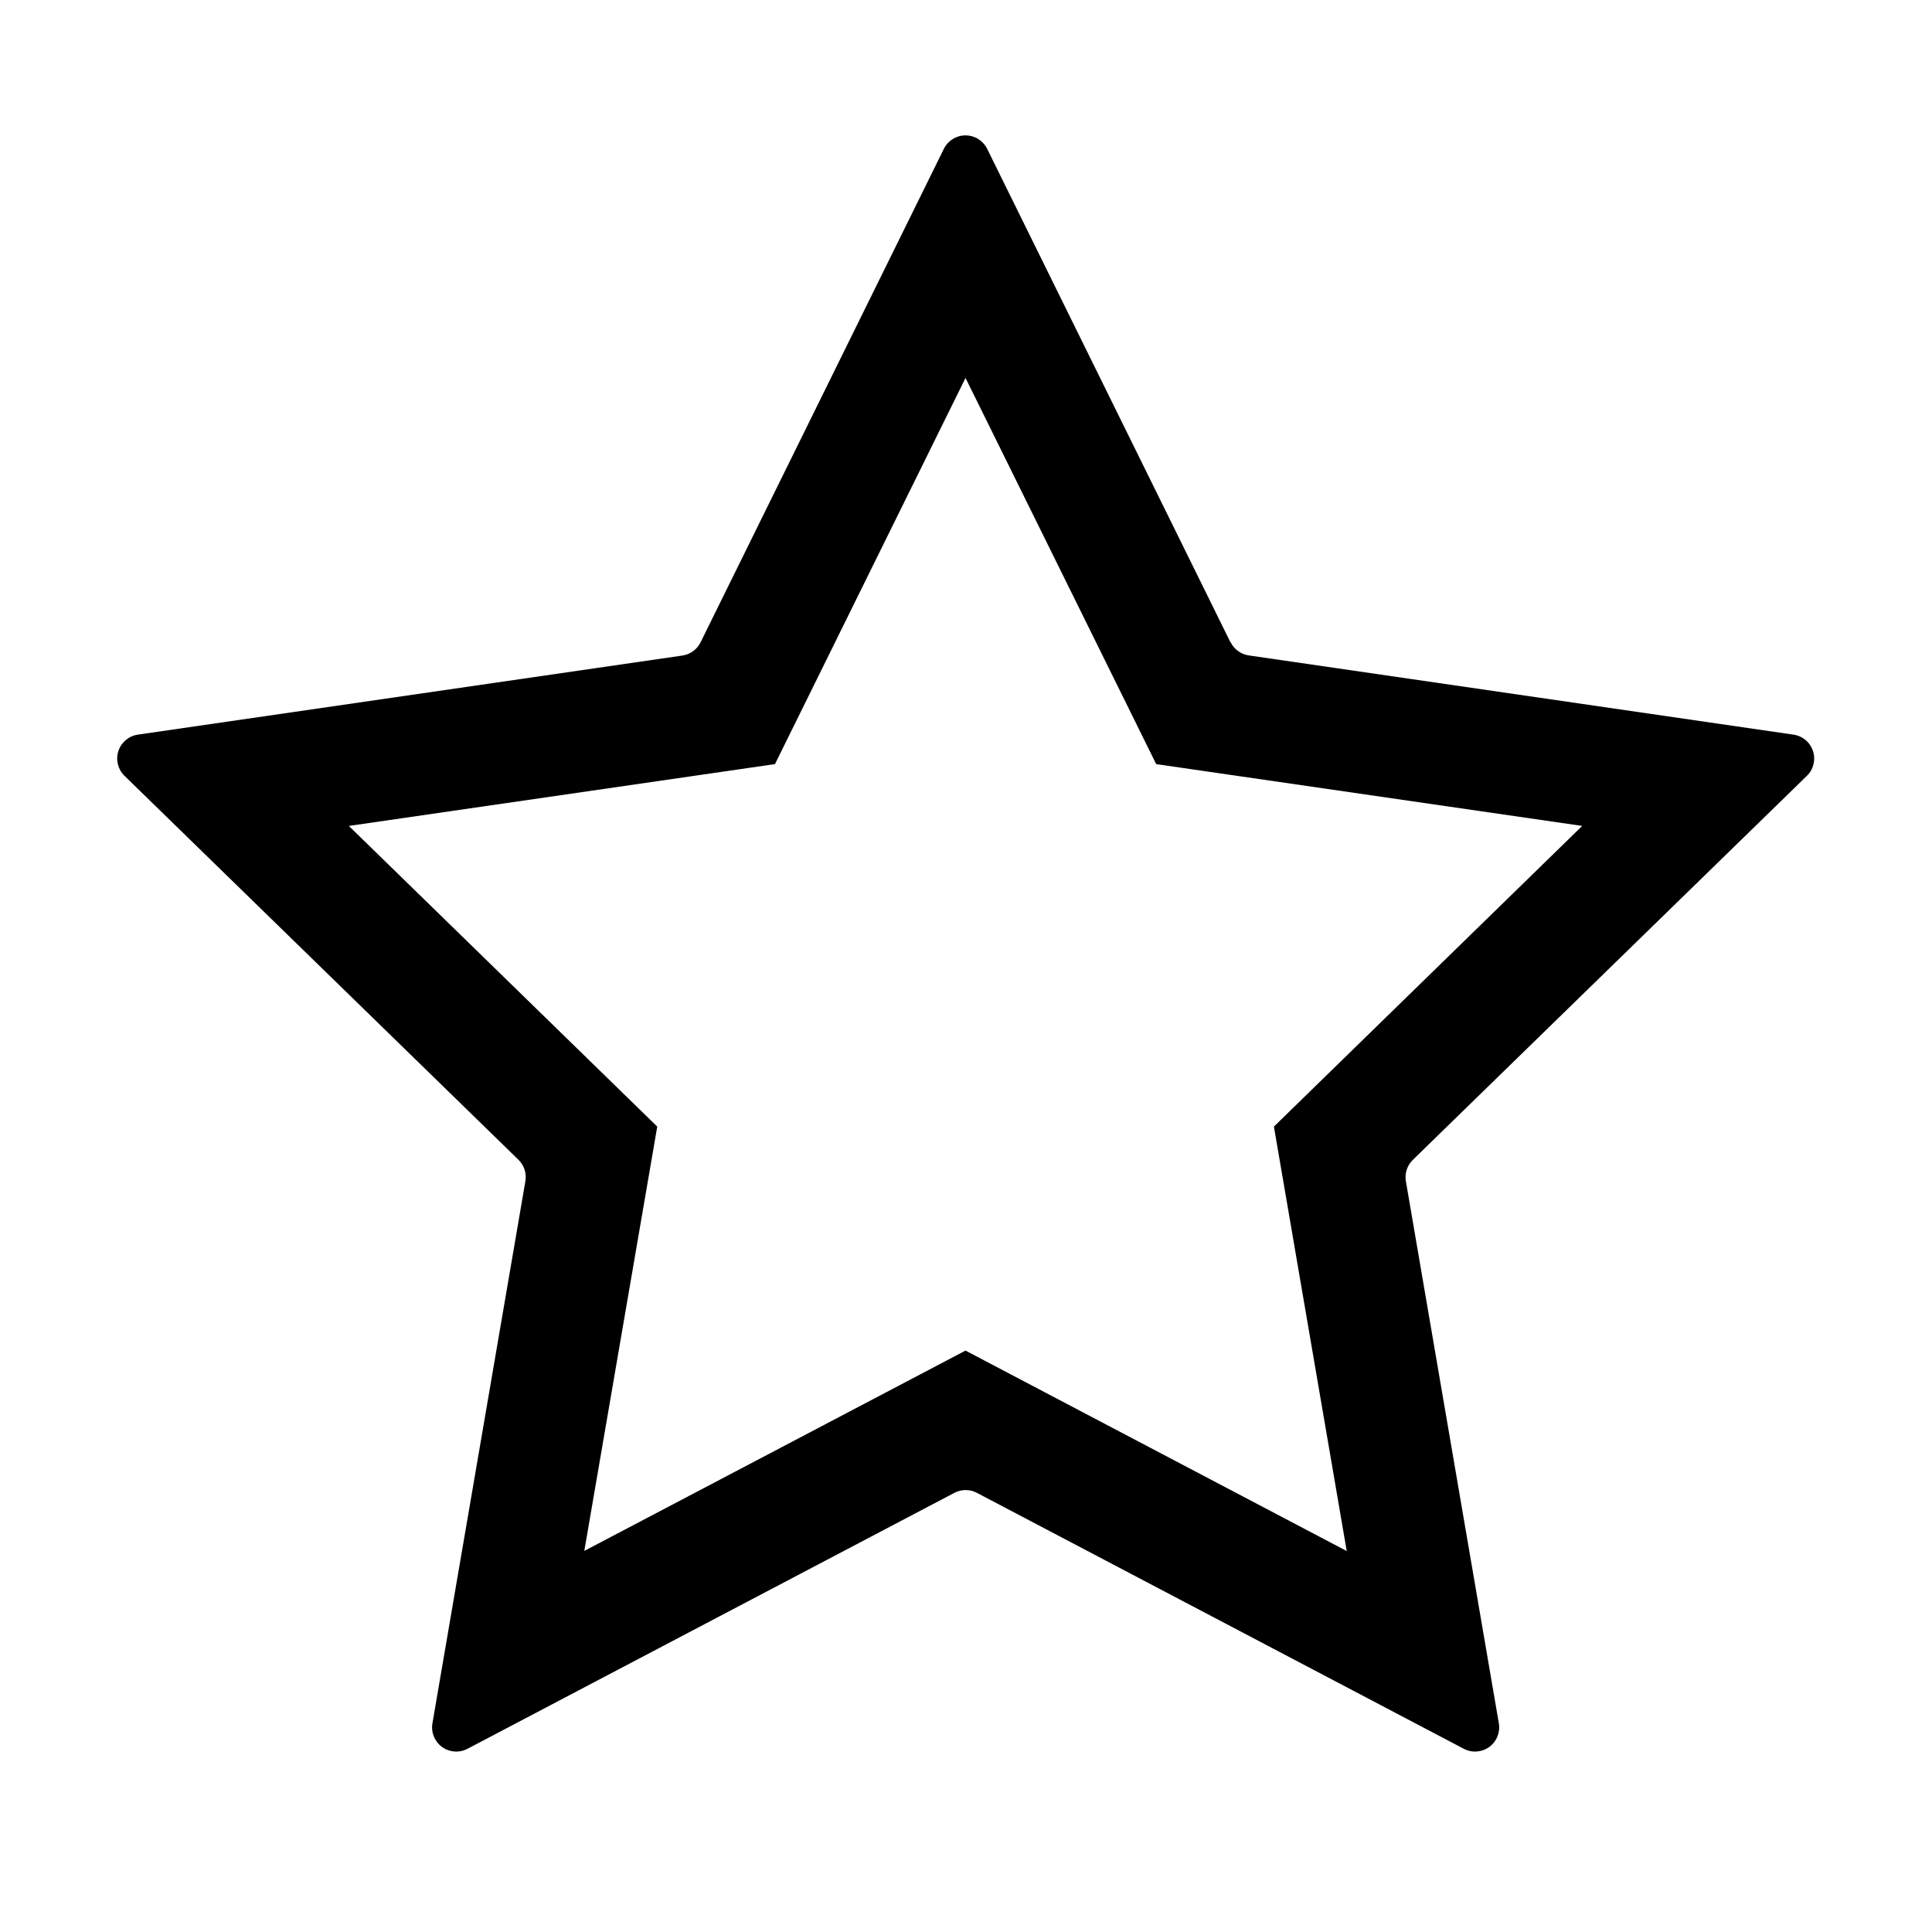
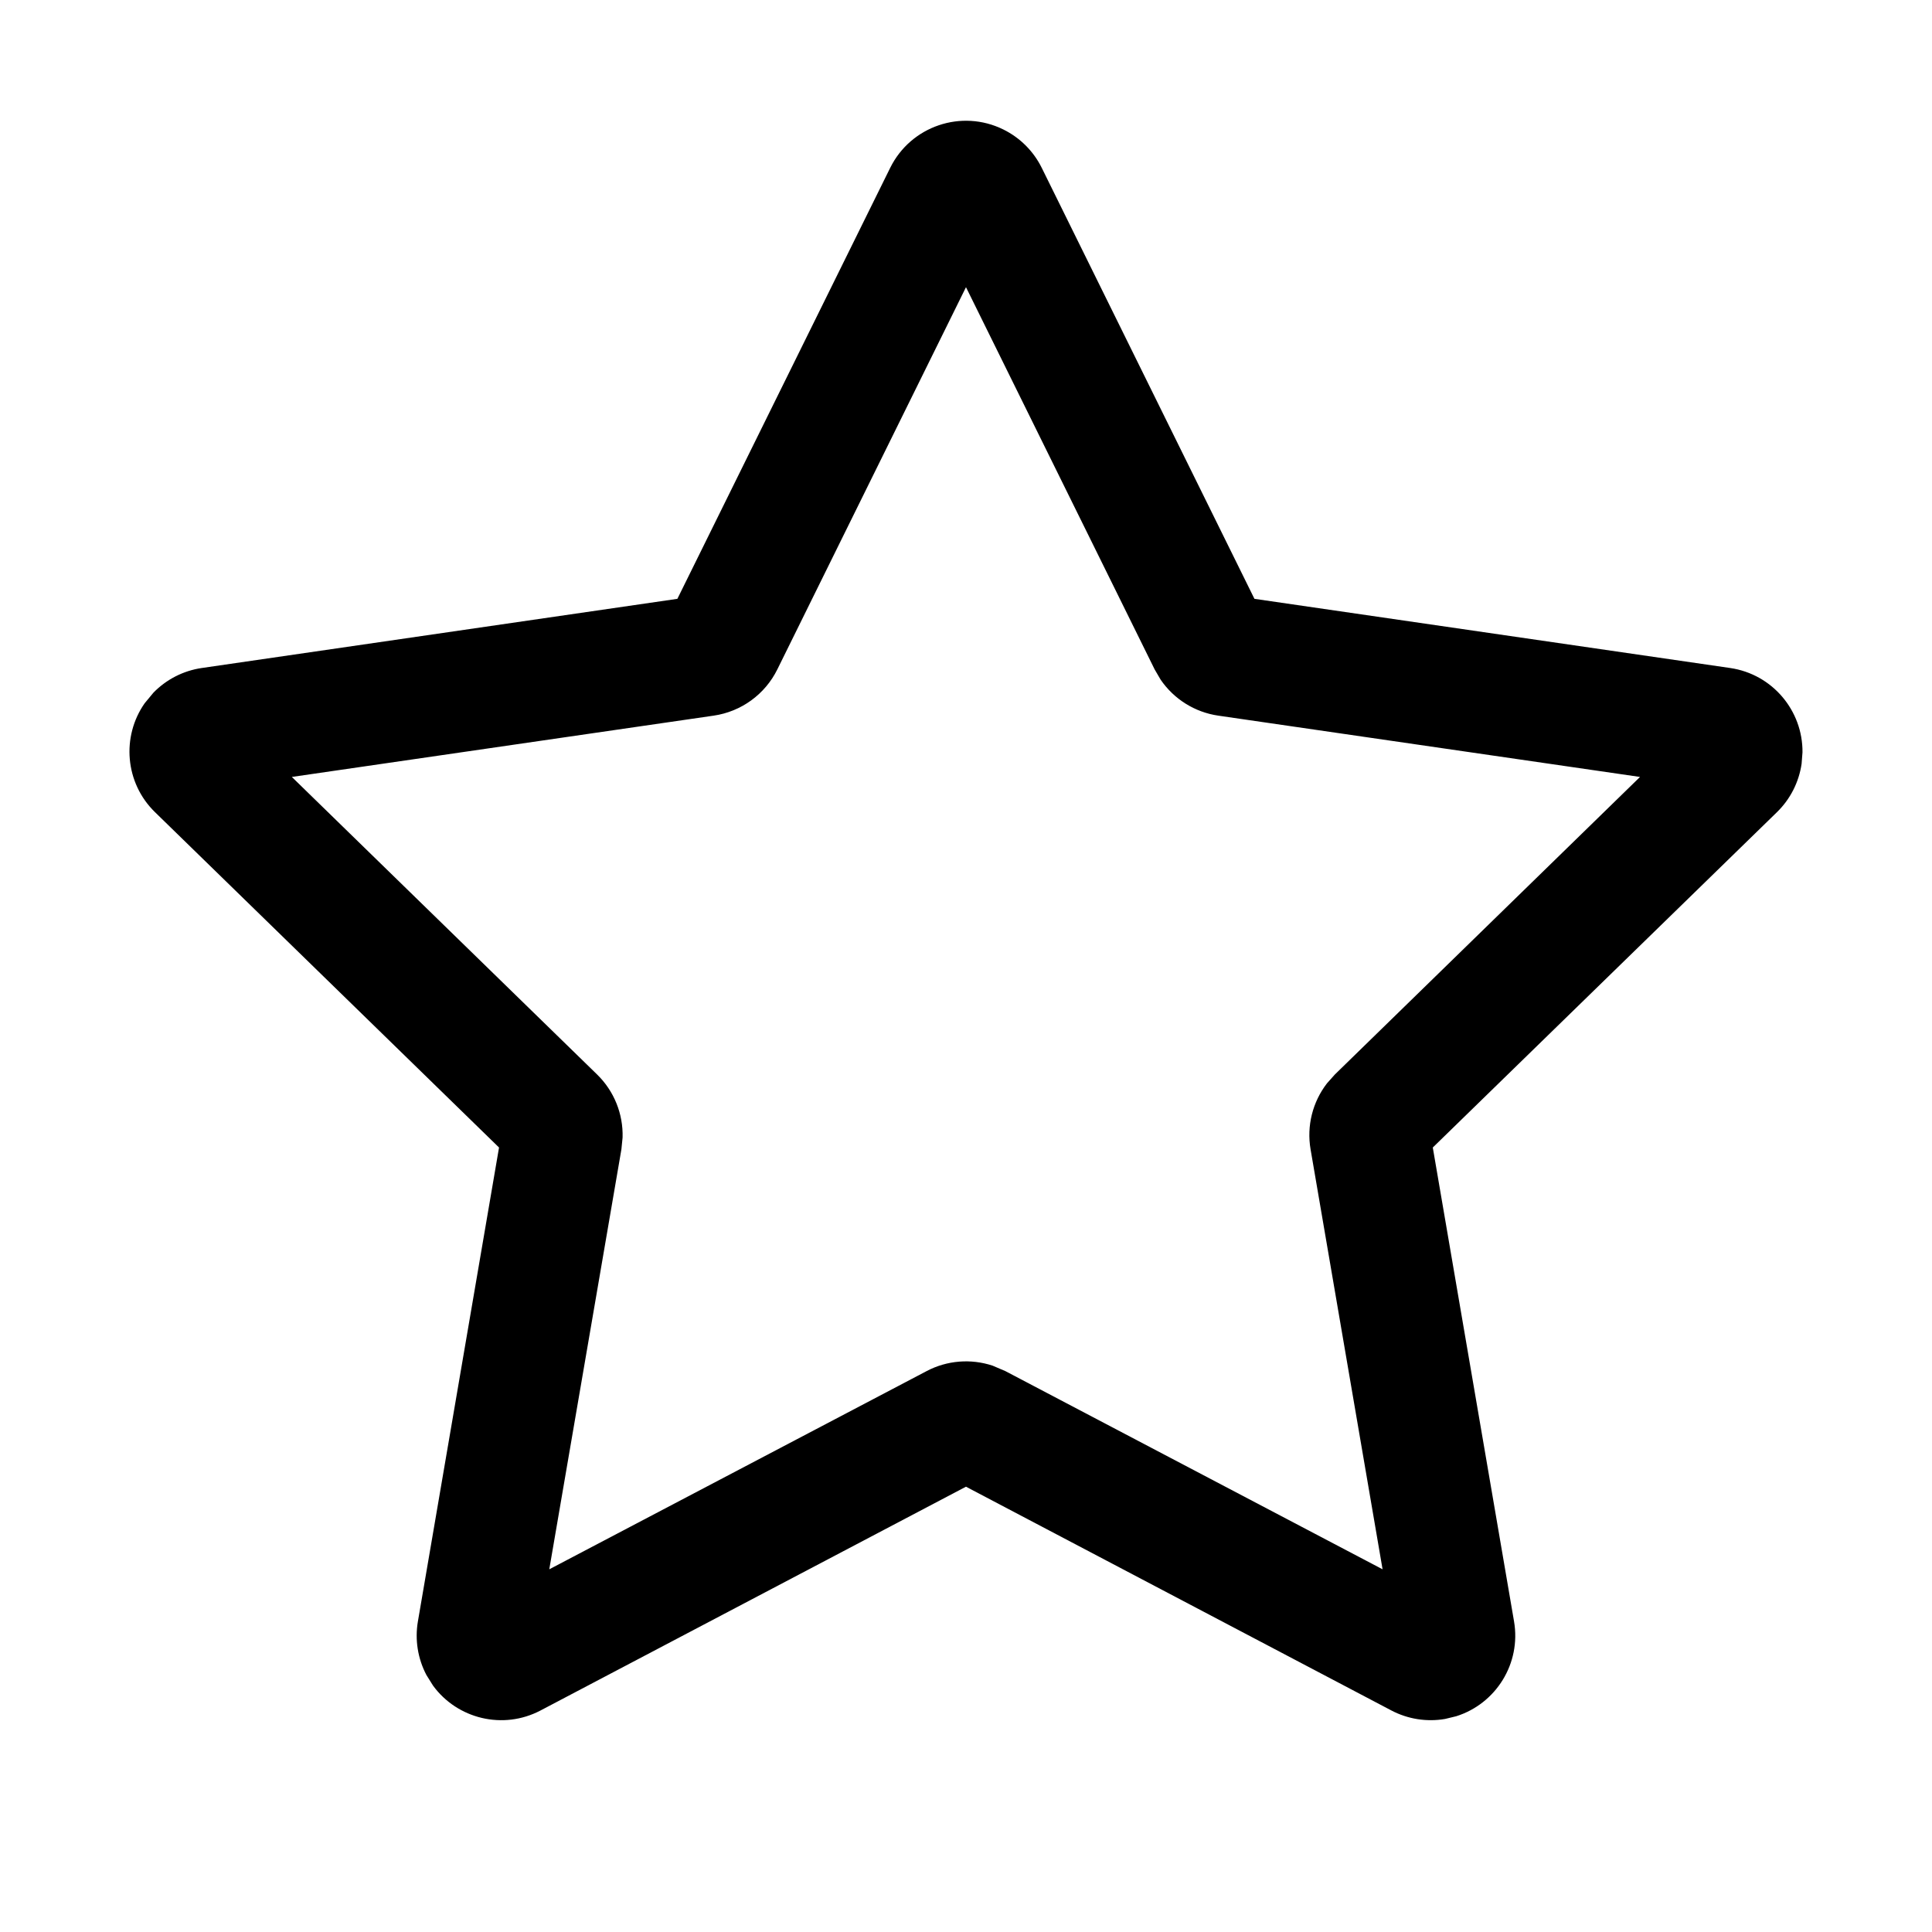
<svg viewBox="0 0 1024 1024" focusable="false">
-   <path d="M652.16 340.416 523.264 78.976a12.8 12.8 0 0 0-23.04 0l-128.896 261.44a12.8 12.8 0 0 1-9.664 7.04l-288.64 41.92a12.8 12.8 0 0 0-7.04 21.824l208.832 203.52a12.8 12.8 0 0 1 3.648 11.328l-49.28 287.424a12.8 12.8 0 0 0 18.56 13.44l258.112-135.68a12.8 12.8 0 0 1 11.904 0l258.112 135.68a12.8 12.8 0 0 0 18.56-13.44l-49.28-287.36a12.8 12.8 0 0 1 3.648-11.328l208.832-203.52a12.8 12.8 0 0 0-7.04-21.888l-288.64-41.984a12.8 12.8 0 0 1-9.728-7.04zm-241.408 64.576L511.744 200.32 612.8 404.992l225.792 32.768L675.2 597.12l38.592 224.96-202.048-106.24-202.048 106.176 38.656-224.896-163.456-159.36 225.856-32.768z" />
+   <path fill-rule="evenodd" d="M664.88 317.392 552.158 88.983a44.801 44.801 0 0 0-20.346-20.347c-22.188-10.95-49.051-1.84-60.002 20.347L359.024 317.392l-252.048 36.66a44.8 44.8 0 0 0-25.639 13.063l-4.652 5.613c-12.372 17.666-10.484 42.195 5.462 57.739l182.35 177.741L221.5 859.354a44.804 44.804 0 0 0 4.502 28.422l3.51 5.632c12.885 17.632 37.081 23.642 56.991 13.178l225.48-118.605 225.481 118.605a44.828 44.828 0 0 0 28.423 4.499l5.92-1.434c21.05-6.617 34.496-27.942 30.662-50.297l-43.059-251.146 182.413-177.741a44.8 44.8 0 0 0 13.062-25.64l.47-6.074c.209-22.066-15.92-41.44-38.364-44.702L664.88 317.392Zm-510.2 94.403 223.59-32.489a44.8 44.8 0 0 0 33.732-24.507l99.99-202.588 99.99 202.588 3.158 5.41a44.805 44.805 0 0 0 30.574 19.097l223.527 32.49-161.73 157.703-4.169 4.674a44.802 44.802 0 0 0-8.715 34.98l38.166 222.61L532.84 726.701l-6.713-2.861a44.777 44.777 0 0 0-34.981 2.86L291.128 831.764l38.23-222.61.624-6.233a44.801 44.801 0 0 0-13.509-33.421L154.68 411.795Z" />
</svg>
